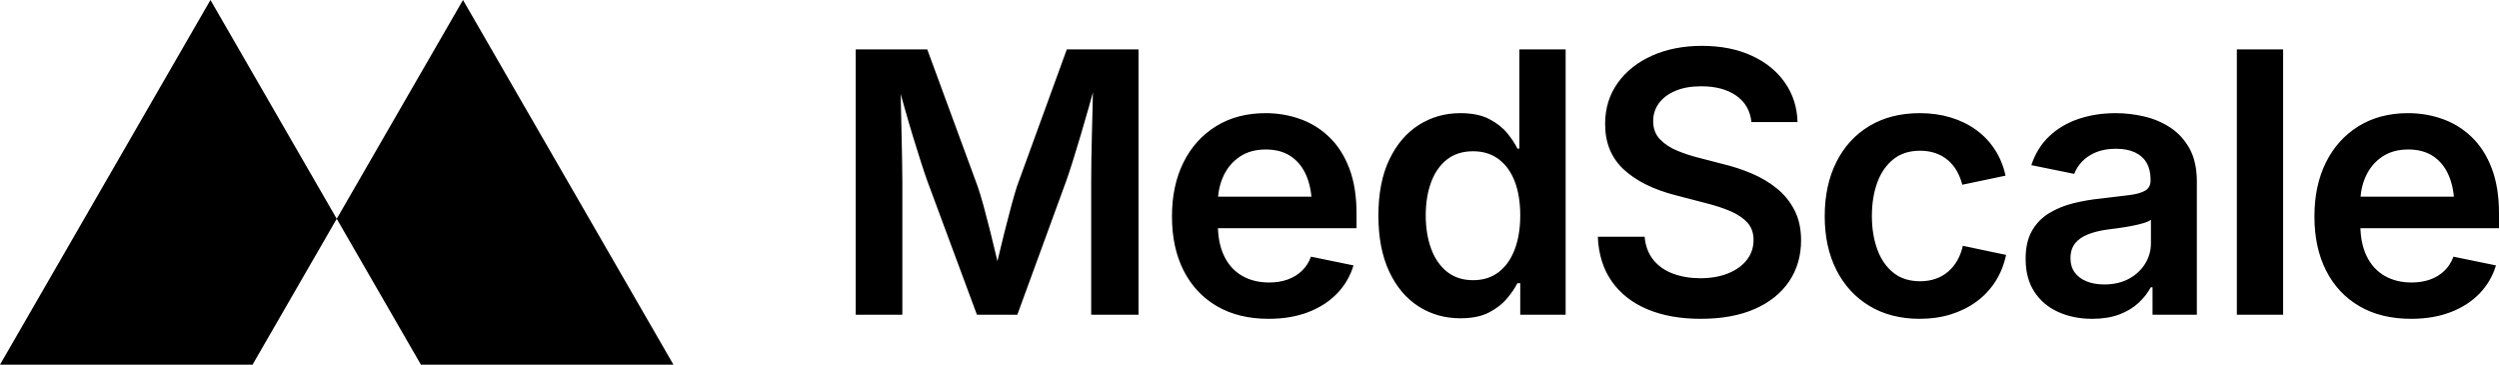
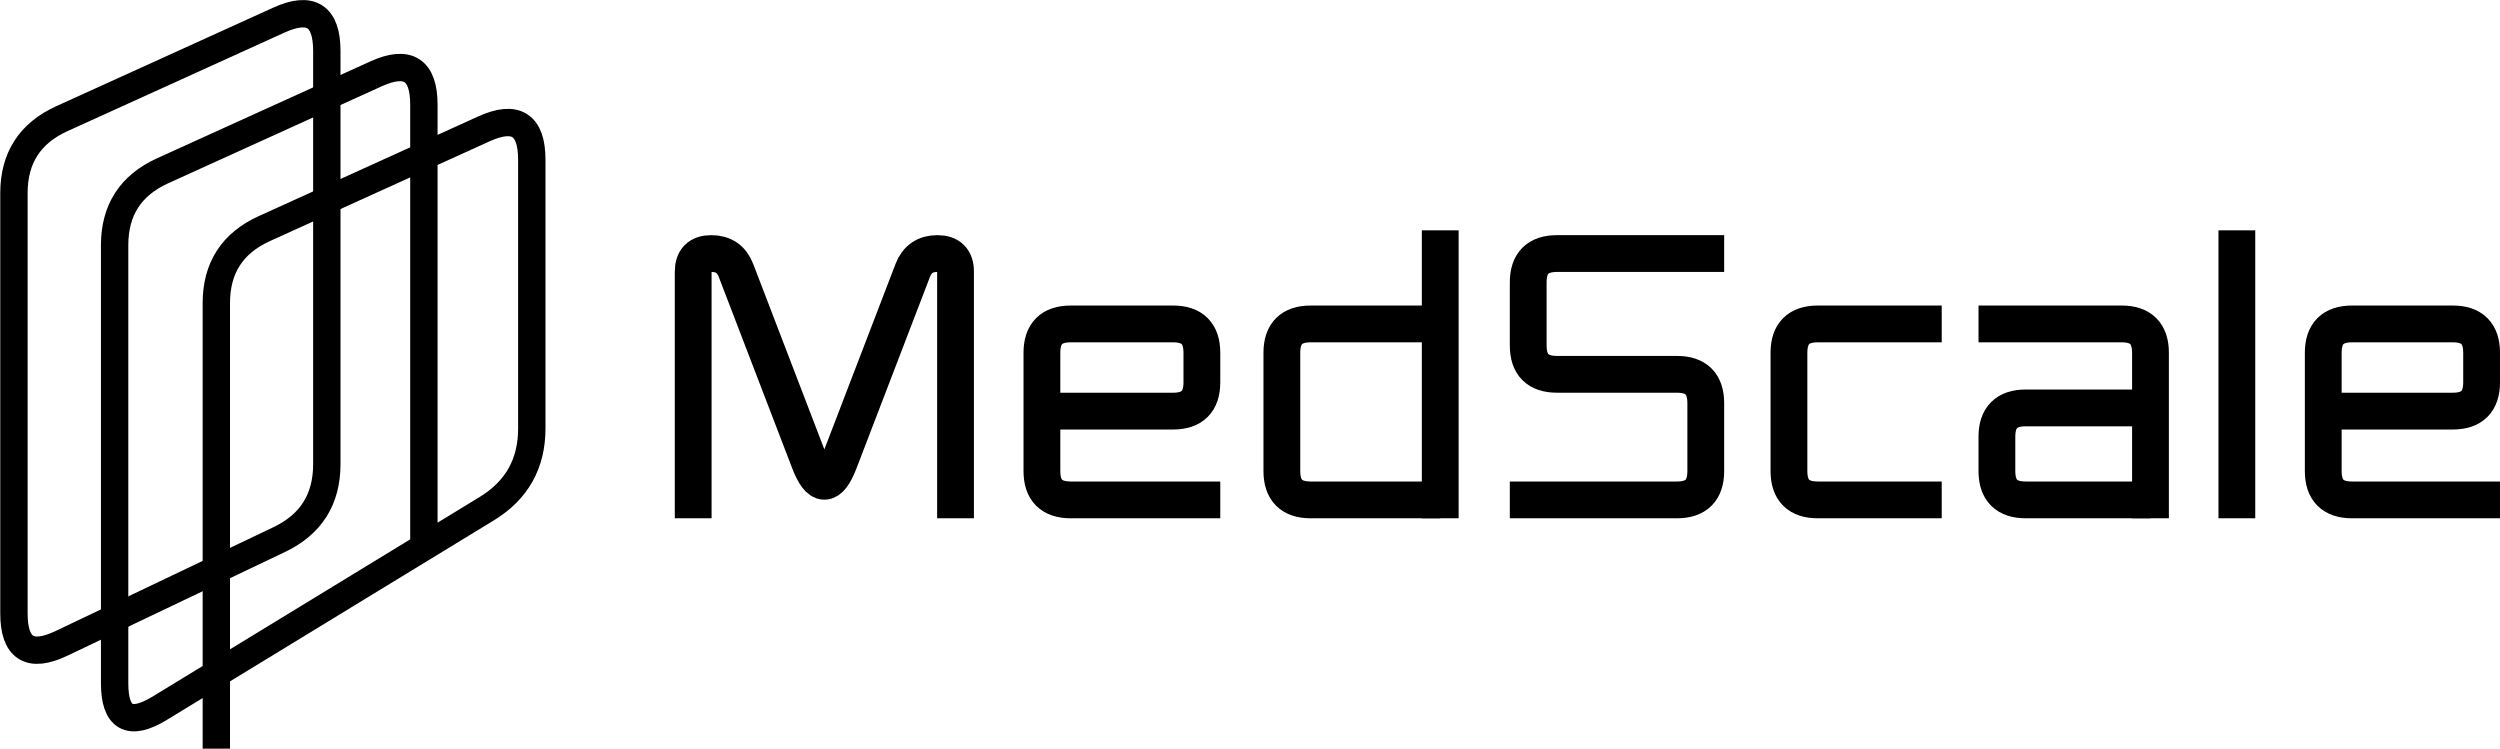
- <svg xmlns="http://www.w3.org/2000/svg" viewBox="0 0 274.225 40" role="img" aria-labelledby="title description">
-   <g fill="#000000">
-     <g transform="scale(0.46188)">
-       <path d="M0 86.603 L50 0 L80 51.962 L60 86.603 Z M80 51.962 L110 0 L160 86.603 L100 86.603 Z" />
-     </g>
-     <g transform="translate(93.90083 5.029297) scale(0.4)">
-       <path fill-rule="nonzero" d="M12.793 73.730L0 73.730L0 0.977L19.629 0.977L33.447 38.525Q34.180 40.625 35.083 43.921Q35.986 47.217 36.938 51.025Q37.891 54.834 38.745 58.472Q39.600 62.109 40.186 64.893L37.549 64.893Q38.135 62.158 38.989 58.569Q39.844 54.980 40.796 51.147Q41.748 47.314 42.651 43.994Q43.555 40.674 44.238 38.525L57.910 0.977L77.588 0.977L77.588 73.730L64.600 73.730L64.600 37.012Q64.600 34.668 64.648 31.348Q64.697 28.027 64.795 24.219Q64.893 20.410 64.990 16.528Q65.088 12.646 65.088 9.131L66.016 9.131Q65.039 12.988 63.892 17.017Q62.744 21.045 61.621 24.829Q60.498 28.613 59.497 31.787Q58.496 34.961 57.764 37.012L44.336 73.730L33.252 73.730L19.629 37.012Q18.896 34.961 17.896 31.860Q16.895 28.760 15.747 25Q14.600 21.240 13.452 17.163Q12.305 13.086 11.182 9.131L12.256 9.131Q12.305 12.402 12.402 16.235Q12.500 20.068 12.573 23.926Q12.646 27.783 12.720 31.177Q12.793 34.570 12.793 37.012ZM113.271 74.854Q105.020 74.854 99.087 71.387Q93.154 67.920 89.956 61.621Q86.758 55.322 86.758 46.777Q86.758 38.330 89.907 31.982Q93.057 25.635 98.843 22.046Q104.629 18.457 112.441 18.457Q117.422 18.457 121.938 20.068Q126.455 21.680 129.946 25.049Q133.438 28.418 135.415 33.618Q137.393 38.818 137.393 45.996L137.393 50L92.764 50L92.764 41.357L131.094 41.357L125.137 43.896Q125.137 39.307 123.721 35.815Q122.305 32.324 119.497 30.371Q116.689 28.418 112.490 28.418Q108.291 28.418 105.361 30.396Q102.432 32.373 100.894 35.669Q99.355 38.965 99.355 43.018L99.355 48.975Q99.355 54.150 101.113 57.715Q102.871 61.279 106.045 63.086Q109.219 64.893 113.418 64.893Q116.201 64.893 118.472 64.087Q120.742 63.281 122.402 61.694Q124.063 60.107 124.893 57.813L136.563 60.205Q135.244 64.600 132.070 67.896Q128.896 71.191 124.136 73.022Q119.375 74.854 113.271 74.854ZM165.898 74.707Q159.453 74.707 154.351 71.411Q149.248 68.115 146.318 61.816Q143.389 55.518 143.389 46.533Q143.389 37.451 146.392 31.177Q149.395 24.902 154.497 21.680Q159.600 18.457 165.850 18.457Q170.732 18.457 173.833 20.093Q176.934 21.729 178.765 23.975Q180.596 26.221 181.523 28.174L182.061 28.174L182.061 0.977L194.756 0.977L194.756 73.730L182.305 73.730L182.305 65.088L181.523 65.088Q180.547 67.041 178.667 69.287Q176.787 71.533 173.711 73.120Q170.635 74.707 165.898 74.707ZM169.365 64.258Q173.516 64.258 176.396 62.036Q179.277 59.814 180.791 55.811Q182.305 51.807 182.305 46.484Q182.305 41.162 180.815 37.231Q179.326 33.301 176.421 31.104Q173.516 28.906 169.365 28.906Q165.068 28.906 162.188 31.177Q159.307 33.447 157.842 37.427Q156.377 41.406 156.377 46.484Q156.377 51.563 157.842 55.591Q159.307 59.619 162.212 61.938Q165.117 64.258 169.365 64.258ZM231.807 74.854Q223.359 74.854 217.134 72.217Q210.908 69.580 207.393 64.551Q203.877 59.521 203.584 52.344L216.426 52.344Q216.768 56.152 218.818 58.691Q220.869 61.230 224.238 62.476Q227.607 63.721 231.709 63.721Q236.006 63.721 239.302 62.402Q242.598 61.084 244.453 58.716Q246.309 56.348 246.309 53.223Q246.309 50.391 244.673 48.535Q243.037 46.680 240.083 45.386Q237.129 44.092 233.174 43.115L224.922 40.967Q215.791 38.623 210.688 33.887Q205.586 29.150 205.586 21.436Q205.586 14.990 209.053 10.156Q212.520 5.322 218.525 2.661Q224.531 0 232.148 0Q239.912 0 245.771 2.686Q251.631 5.371 254.927 10.107Q258.223 14.844 258.369 20.898L245.723 20.898Q245.234 16.211 241.548 13.647Q237.861 11.084 231.953 11.084Q227.852 11.084 224.897 12.329Q221.943 13.574 220.356 15.723Q218.770 17.871 218.770 20.654Q218.770 23.682 220.649 25.635Q222.529 27.588 225.386 28.760Q228.242 29.932 231.172 30.664L237.959 32.422Q242.012 33.398 245.820 35.010Q249.629 36.621 252.681 39.087Q255.732 41.553 257.539 45.068Q259.346 48.584 259.346 53.320Q259.346 59.717 256.074 64.575Q252.803 69.434 246.650 72.144Q240.498 74.854 231.807 74.854ZM291.904 74.854Q283.945 74.854 278.086 71.313Q272.227 67.773 269.028 61.450Q265.830 55.127 265.830 46.729Q265.830 38.232 269.028 31.860Q272.227 25.488 278.086 21.973Q283.945 18.457 291.904 18.457Q296.445 18.457 300.352 19.629Q304.258 20.801 307.334 23.022Q310.410 25.244 312.485 28.418Q314.561 31.592 315.439 35.596L303.574 38.086Q303.037 35.986 302.036 34.253Q301.035 32.520 299.570 31.299Q298.105 30.078 296.201 29.419Q294.297 28.760 292.002 28.760Q287.559 28.760 284.629 31.128Q281.699 33.496 280.234 37.524Q278.770 41.553 278.770 46.680Q278.770 51.709 280.234 55.762Q281.699 59.814 284.629 62.183Q287.559 64.551 292.002 64.551Q294.346 64.551 296.274 63.867Q298.203 63.184 299.692 61.914Q301.182 60.645 302.207 58.838Q303.232 57.031 303.721 54.834L315.586 57.324Q314.707 61.426 312.632 64.648Q310.557 67.871 307.456 70.142Q304.355 72.412 300.425 73.633Q296.494 74.854 291.904 74.854ZM339.209 74.854Q334.033 74.854 329.883 72.974Q325.732 71.094 323.340 67.432Q320.947 63.770 320.947 58.398Q320.947 53.760 322.681 50.732Q324.414 47.705 327.368 45.898Q330.322 44.092 334.033 43.164Q337.744 42.236 341.748 41.846Q346.484 41.309 349.463 40.918Q352.441 40.527 353.833 39.648Q355.225 38.770 355.225 36.914L355.225 36.670Q355.225 33.984 354.150 32.104Q353.076 30.225 350.952 29.224Q348.828 28.223 345.703 28.223Q342.529 28.223 340.210 29.199Q337.891 30.176 336.426 31.738Q334.961 33.301 334.277 35.107L322.510 32.715Q324.121 27.881 327.490 24.731Q330.859 21.582 335.522 20.020Q340.186 18.457 345.654 18.457Q349.512 18.457 353.442 19.360Q357.373 20.264 360.645 22.412Q363.916 24.561 365.918 28.174Q367.920 31.787 367.920 37.256L367.920 73.730L355.762 73.730L355.762 66.211L355.273 66.211Q354.053 68.506 351.929 70.483Q349.805 72.461 346.655 73.657Q343.506 74.854 339.209 74.854ZM342.480 65.430Q346.436 65.430 349.292 63.867Q352.148 62.305 353.735 59.741Q355.322 57.178 355.322 54.150L355.322 47.705Q354.688 48.193 353.198 48.633Q351.709 49.072 349.878 49.414Q348.047 49.756 346.265 50Q344.482 50.244 343.262 50.391Q340.430 50.781 338.135 51.660Q335.840 52.539 334.546 54.126Q333.252 55.713 333.252 58.252Q333.252 60.596 334.448 62.183Q335.645 63.770 337.720 64.600Q339.795 65.430 342.480 65.430ZM378.896 0.977L391.592 0.977L391.592 73.730L378.896 73.730ZM426.689 74.854Q418.438 74.854 412.505 71.387Q406.572 67.920 403.374 61.621Q400.176 55.322 400.176 46.777Q400.176 38.330 403.325 31.982Q406.475 25.635 412.261 22.046Q418.047 18.457 425.859 18.457Q430.840 18.457 435.356 20.068Q439.873 21.680 443.364 25.049Q446.855 28.418 448.833 33.618Q450.811 38.818 450.811 45.996L450.811 50L406.182 50L406.182 41.357L444.512 41.357L438.555 43.896Q438.555 39.307 437.139 35.815Q435.723 32.324 432.915 30.371Q430.107 28.418 425.908 28.418Q421.709 28.418 418.779 30.396Q415.850 32.373 414.312 35.669Q412.773 38.965 412.773 43.018L412.773 48.975Q412.773 54.150 414.531 57.715Q416.289 61.279 419.463 63.086Q422.637 64.893 426.836 64.893Q429.619 64.893 431.890 64.087Q434.160 63.281 435.820 61.694Q437.480 60.107 438.311 57.813L449.980 60.205Q448.662 64.600 445.488 67.896Q442.314 71.191 437.554 73.022Q432.793 74.854 426.689 74.854Z" />
-     </g>
+ <svg xmlns="http://www.w3.org/2000/svg" viewBox="0 0 1562.83 468" role="img" aria-labelledby="title description">
+   <g id="medscale-frames" transform="translate(0.000 0.000) scale(0.645517)" fill="none" stroke="#000000" stroke-width="26.5" stroke-linejoin="round" stroke-linecap="butt">
+     <path d="M13.5 390.5L13.5 187Q13.5 136 59.93 114.91L270.07 19.47Q316.5 -1.62 316.5 49.38L316.5 449.56Q316.5 500.56 270.46 522.51L59.54 623.05Q13.5 645 13.5 594Z" />
+     <path d="M209.5 725L209.5 293.5Q209.5 242.5 255.93 221.41L468.57 124.83Q515 103.74 515 154.74L515 415Q515 466 471.46 492.56L154.54 685.94Q111 712.5 111 661.5L111 237.5Q111 186.5 157.43 165.41L364.07 71.56Q410.5 50.47 410.5 101.47L410.5 529.76" />
+   </g>
+   <g id="medscale-wordmark" transform="translate(421.833 144.000) scale(1)" fill="none" stroke="#000000" stroke-width="23" stroke-linejoin="round" stroke-linecap="butt">
+     <path d="M11.5 180L11.5 25.85Q11.5 14.5 22.85 14.5L22.85 14.5Q34.2 14.5 38.27 25.1L84.18 144.73Q93.5 169 102.82 144.73L148.73 25.1Q152.8 14.5 164.15 14.5L164.15 14.5Q175.5 14.5 175.5 25.85L175.5 180" />
+     <path d="M229.5 113L311.5 113Q329.5 113 329.5 95L329.5 76.5Q329.5 58.5 311.5 58.5L247.5 58.5Q229.5 58.5 229.5 76.5L229.5 150.5Q229.5 168.5 247.5 168.5L341 168.5" />
+     <path d="M478.5 58.5L397.5 58.5Q379.5 58.5 379.5 76.5L379.5 150.5Q379.5 168.5 397.5 168.5L478.5 168.5" />
+     <path d="M478.5 0L478.5 180" />
+     <path d="M656 14.5L551.5 14.5Q533.5 14.5 533.5 32.5L533.5 72Q533.5 90 551.5 90L626.5 90Q644.5 90 644.5 108L644.5 150.5Q644.5 168.5 626.5 168.5L522 168.5" />
+     <path d="M792 58.5L714.5 58.5Q696.5 58.5 696.5 76.5L696.5 150.5Q696.5 168.5 714.5 168.5L792 168.5" />
+     <path d="M815 58.5L904.5 58.5Q922.5 58.5 922.5 76.5L922.5 180" />
+     <path d="M922.5 111L844.5 111Q826.5 111 826.5 129L826.5 150.5Q826.5 168.5 844.5 168.5L922.5 168.5" />
+     <path d="M976.5 0L976.5 180" />
+     <path d="M1030.5 113L1111.5 113Q1129.5 113 1129.5 95L1129.5 76.5Q1129.5 58.5 1111.5 58.5L1048.5 58.5Q1030.5 58.5 1030.5 76.5L1030.5 150.5Q1030.5 168.5 1048.5 168.5L1141 168.5" />
  </g>
</svg>
